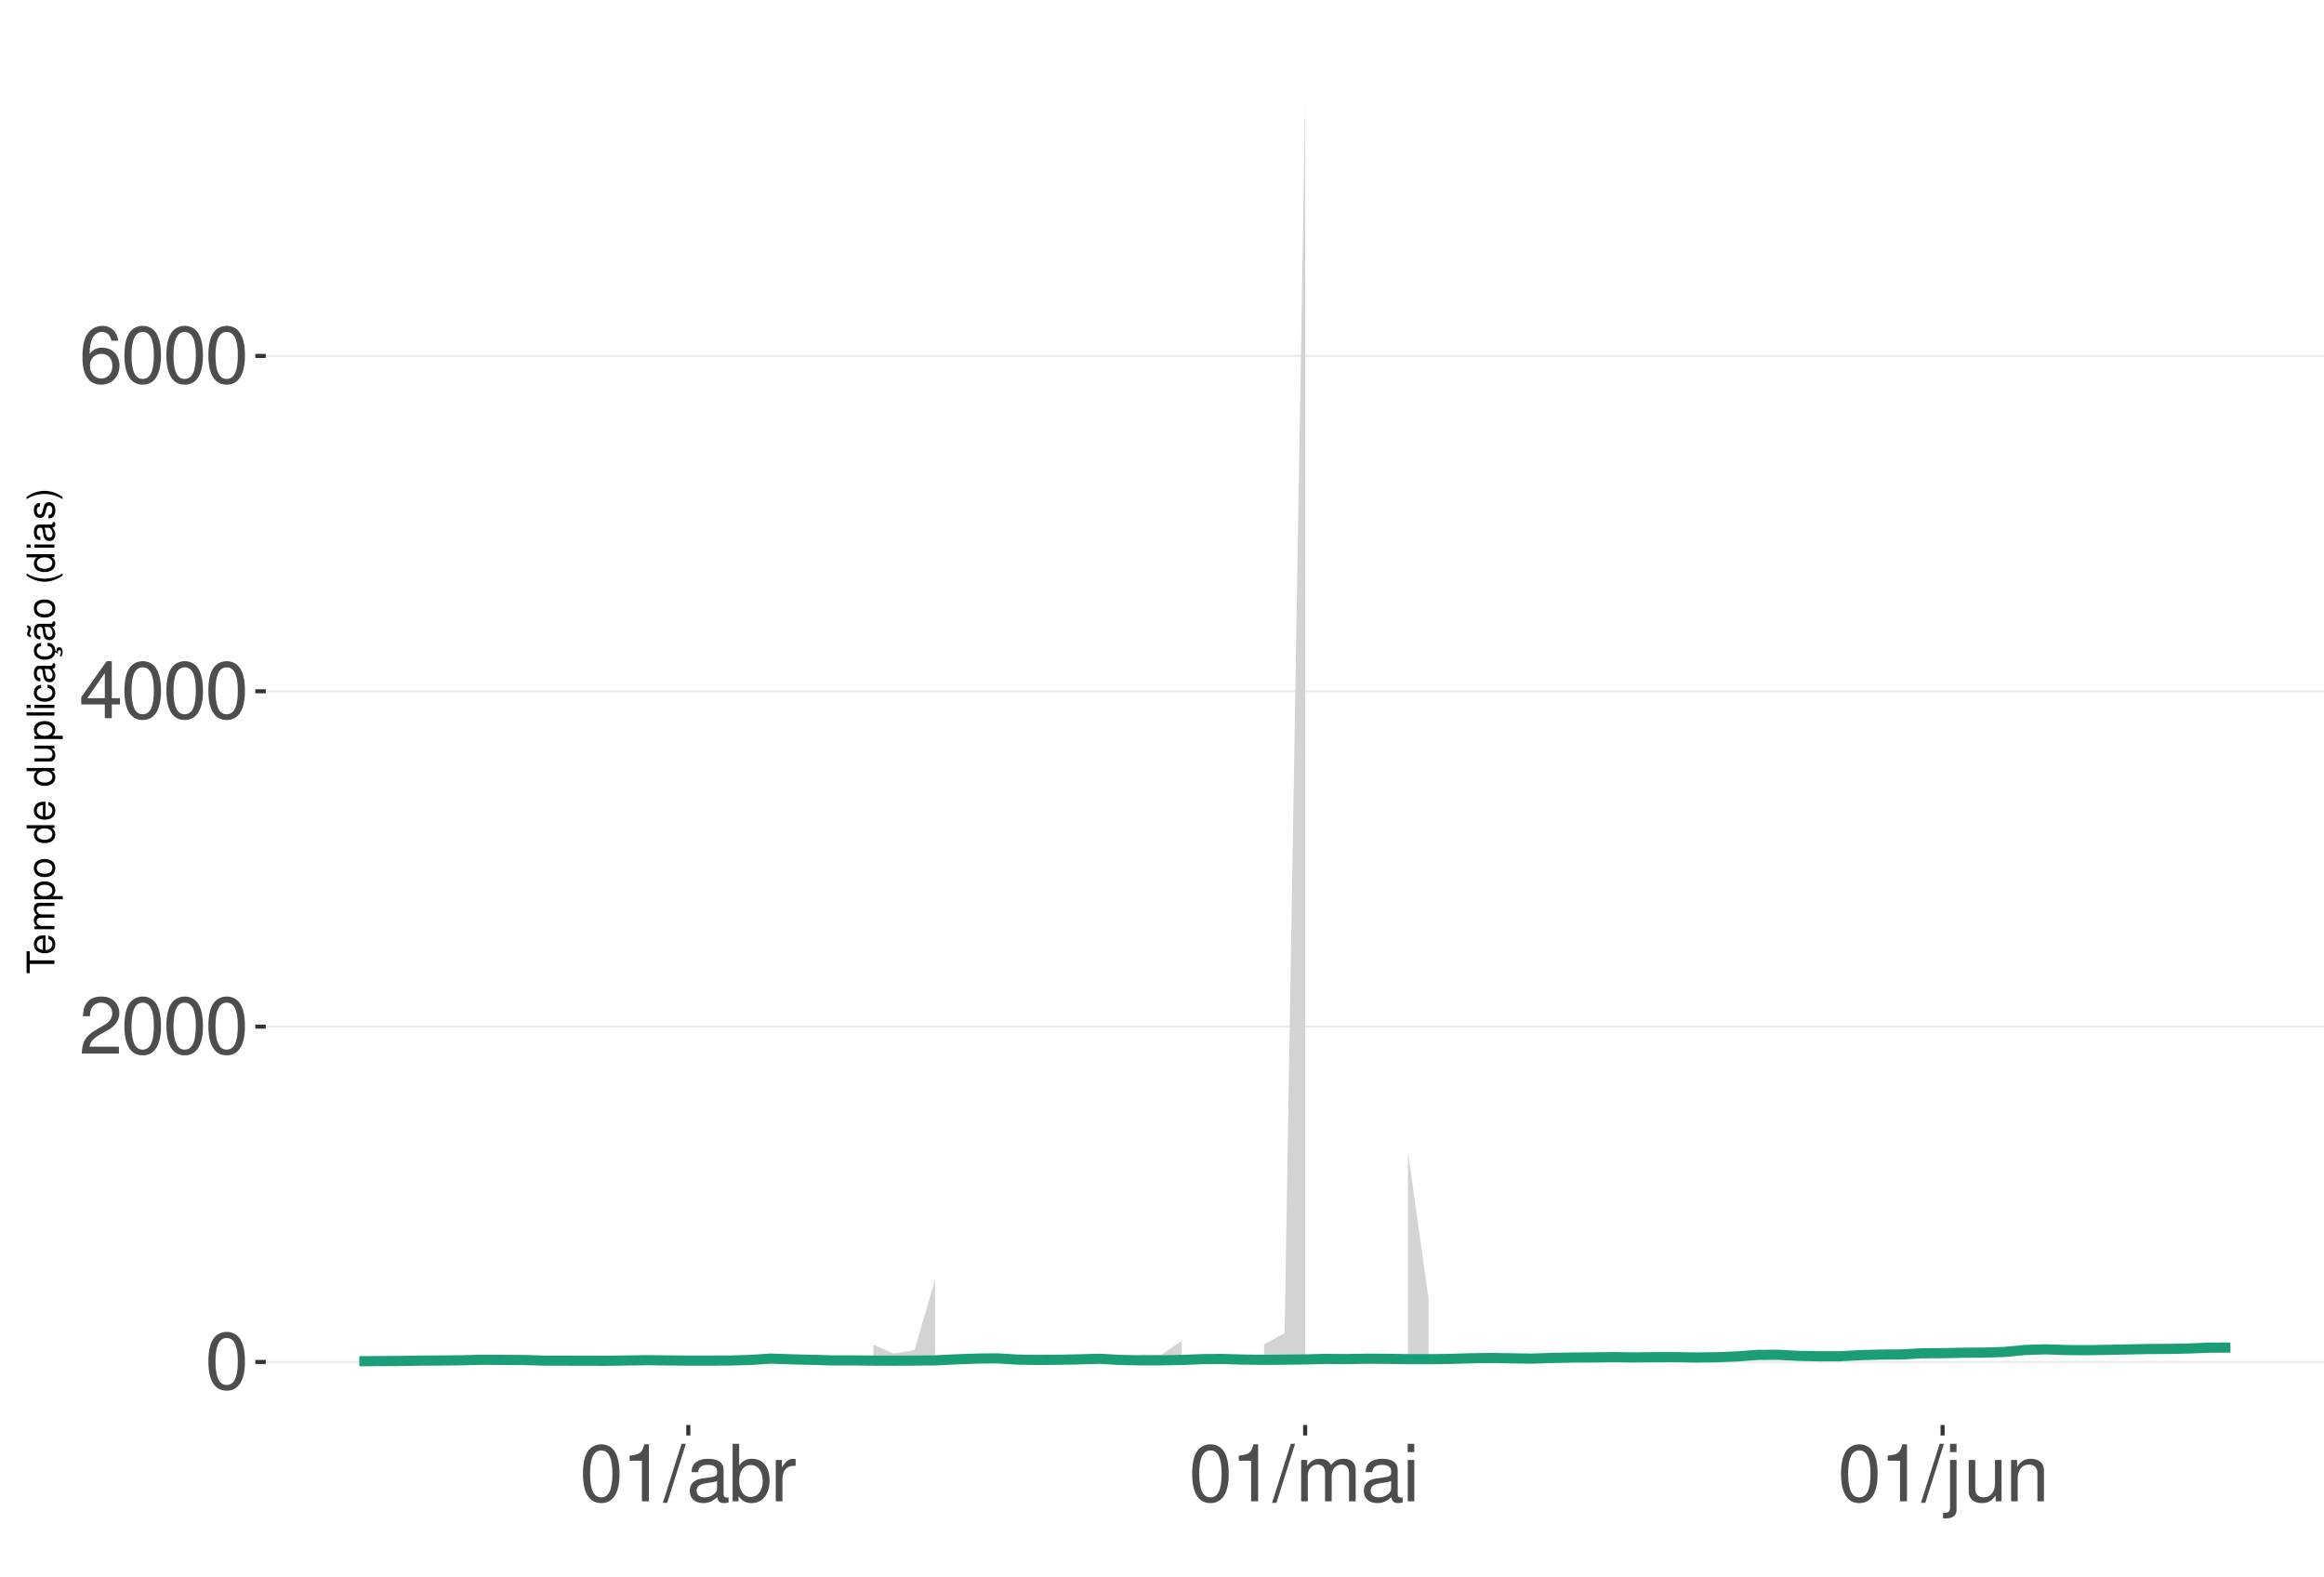
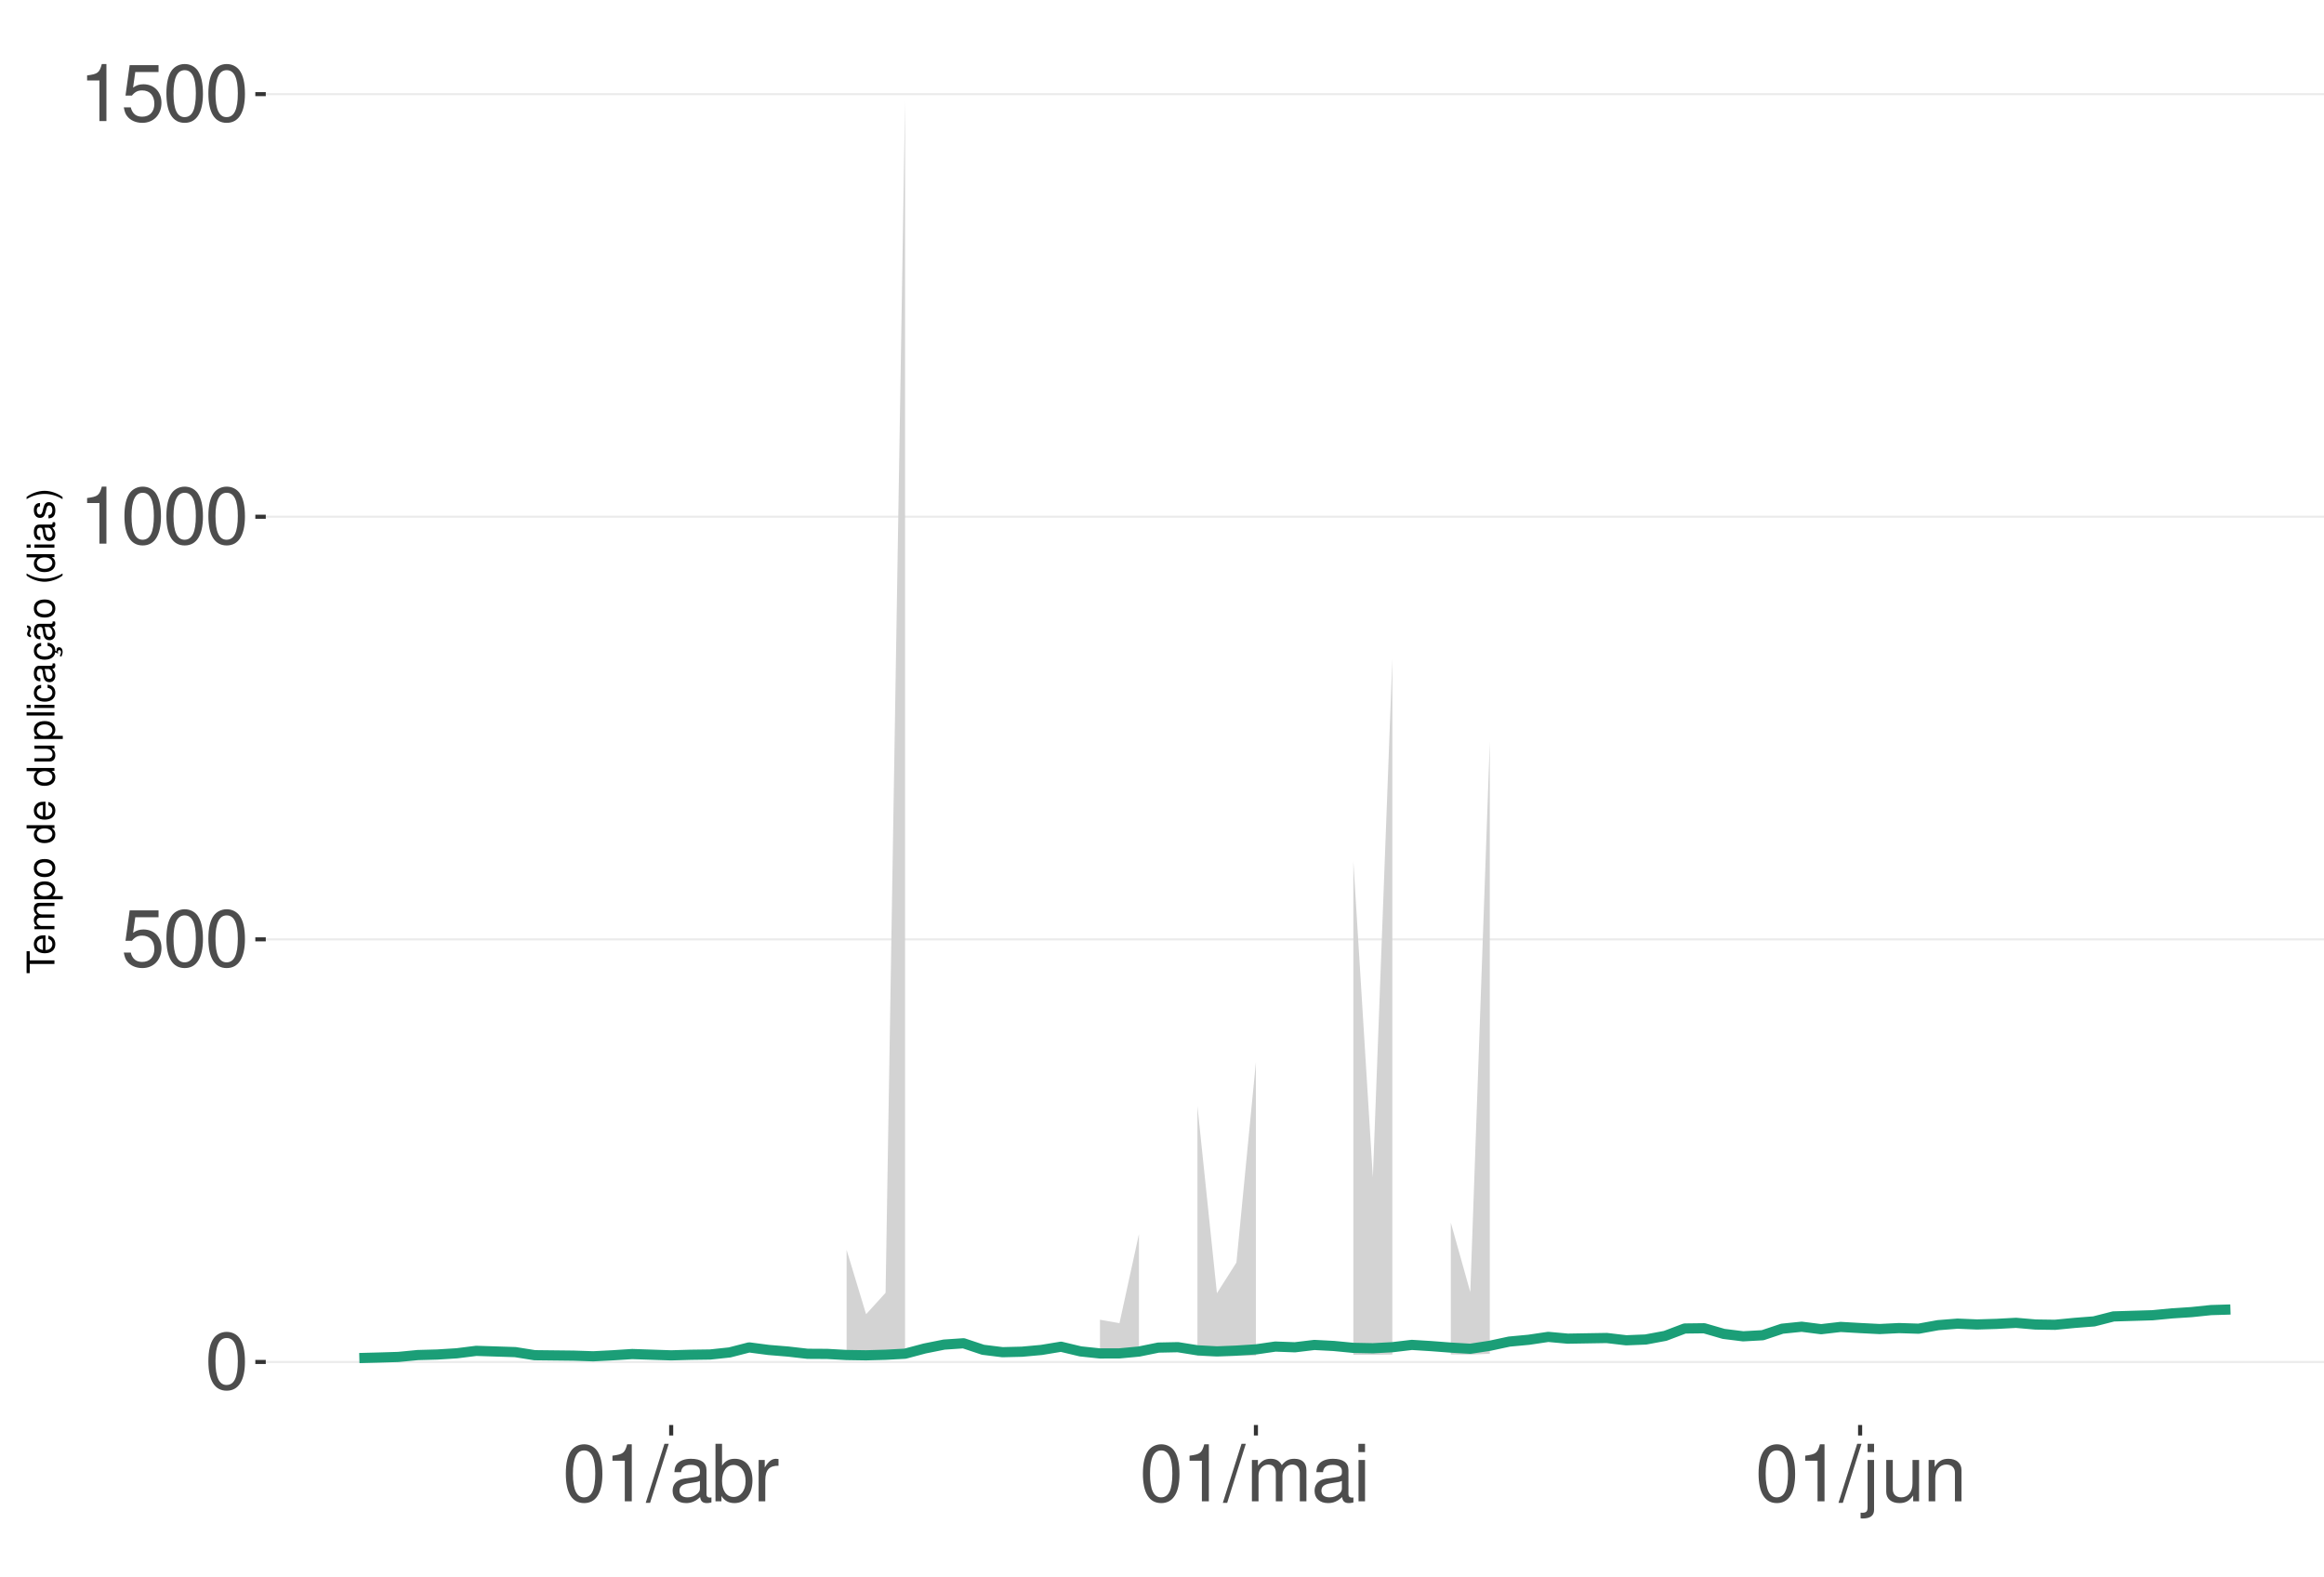
<svg xmlns="http://www.w3.org/2000/svg" xmlns:xlink="http://www.w3.org/1999/xlink" width="609pt" height="413pt" viewBox="0 0 609 413" version="1.1">
  <defs>
    <g>
      <symbol overflow="visible" id="glyph0-0">
        <path style="stroke:none;" d="" />
      </symbol>
      <symbol overflow="visible" id="glyph0-1">
        <path style="stroke:none;" d="M 5.688 -14.938 C 4.312 -14.938 3.078 -14.312 2.312 -13.297 C 1.359 -11.984 0.891 -10 0.891 -7.234 C 0.891 -2.188 2.547 0.469 5.688 0.469 C 8.781 0.469 10.469 -2.188 10.469 -7.109 C 10.469 -10 10.016 -11.938 9.047 -13.297 C 8.281 -14.328 7.062 -14.938 5.688 -14.938 Z M 5.688 -13.328 C 7.641 -13.328 8.609 -11.312 8.609 -7.266 C 8.609 -3.016 7.656 -1.031 5.641 -1.031 C 3.719 -1.031 2.75 -3.094 2.75 -7.203 C 2.75 -11.312 3.719 -13.328 5.688 -13.328 Z M 5.688 -13.328 " />
      </symbol>
      <symbol overflow="visible" id="glyph0-2">
-         <path style="stroke:none;" d="M 10.453 -1.797 L 2.75 -1.797 C 2.938 -3.031 3.594 -3.828 5.391 -4.922 L 7.453 -6.078 C 9.5 -7.203 10.562 -8.734 10.562 -10.578 C 10.562 -11.812 10.062 -12.969 9.188 -13.781 C 8.328 -14.562 7.25 -14.938 5.859 -14.938 C 4 -14.938 2.625 -14.281 1.812 -13 C 1.297 -12.203 1.078 -11.281 1.031 -9.766 L 2.844 -9.766 C 2.906 -10.781 3.031 -11.375 3.281 -11.875 C 3.766 -12.781 4.703 -13.344 5.797 -13.344 C 7.453 -13.344 8.703 -12.141 8.703 -10.531 C 8.703 -9.344 8.016 -8.297 6.719 -7.562 L 4.812 -6.438 C 1.75 -4.688 0.875 -3.281 0.703 -0.016 L 10.453 -0.016 Z M 10.453 -1.797 " />
+         <path style="stroke:none;" d="M 9.828 -14.641 L 2.266 -14.641 L 1.172 -6.672 L 2.844 -6.672 C 3.703 -7.688 4.406 -8.031 5.562 -8.031 C 7.516 -8.031 8.734 -6.688 8.734 -4.531 C 8.734 -2.422 7.516 -1.141 5.531 -1.141 C 3.953 -1.141 2.969 -1.938 2.547 -3.594 L 0.719 -3.594 C 0.969 -2.391 1.172 -1.812 1.609 -1.281 C 2.438 -0.172 3.922 0.469 5.578 0.469 C 8.531 0.469 10.594 -1.672 10.594 -4.766 C 10.594 -7.656 8.672 -9.641 5.859 -9.641 C 4.828 -9.641 4 -9.375 3.156 -8.766 L 3.734 -12.844 L 9.828 -12.844 Z M 9.828 -14.641 " />
      </symbol>
      <symbol overflow="visible" id="glyph0-3">
-         <path style="stroke:none;" d="M 6.75 -3.609 L 6.75 0 L 8.578 0 L 8.578 -3.609 L 10.734 -3.609 L 10.734 -5.25 L 8.578 -5.25 L 8.578 -14.938 L 7.234 -14.938 L 0.578 -5.531 L 0.578 -3.609 Z M 6.75 -5.25 L 2.172 -5.25 L 6.75 -11.844 Z M 6.75 -5.25 " />
+         <path style="stroke:none;" d="M 5.344 -10.641 L 5.344 0 L 7.172 0 L 7.172 -14.938 L 5.969 -14.938 C 5.328 -12.641 4.922 -12.328 2.109 -11.953 L 2.109 -10.641 Z M 5.344 -10.641 " />
      </symbol>
      <symbol overflow="visible" id="glyph0-4">
-         <path style="stroke:none;" d="M 10.281 -11.047 C 9.938 -13.484 8.359 -14.938 6.141 -14.938 C 4.531 -14.938 3.078 -14.156 2.203 -12.812 C 1.281 -11.344 0.891 -9.516 0.891 -6.812 C 0.891 -4.297 1.234 -2.703 2.125 -1.391 C 2.906 -0.172 4.188 0.469 5.797 0.469 C 8.594 0.469 10.594 -1.609 10.594 -4.531 C 10.594 -7.266 8.734 -9.219 6.109 -9.219 C 4.672 -9.219 3.531 -8.672 2.75 -7.578 C 2.766 -11.281 3.922 -13.328 6.016 -13.328 C 7.297 -13.328 8.188 -12.5 8.469 -11.047 Z M 5.891 -7.594 C 7.641 -7.594 8.734 -6.359 8.734 -4.375 C 8.734 -2.5 7.5 -1.141 5.828 -1.141 C 4.125 -1.141 2.844 -2.562 2.844 -4.469 C 2.844 -6.328 4.094 -7.594 5.891 -7.594 Z M 5.891 -7.594 " />
+         <path style="stroke:none;" d="M 4.734 -15.062 L -0.172 0.406 L 0.969 0.406 L 5.859 -15.062 Z M 4.734 -15.062 " />
      </symbol>
      <symbol overflow="visible" id="glyph0-5">
-         <path style="stroke:none;" d="M 5.344 -10.641 L 5.344 0 L 7.172 0 L 7.172 -14.938 L 5.969 -14.938 C 5.328 -12.641 4.922 -12.328 2.109 -11.953 L 2.109 -10.641 Z M 5.344 -10.641 " />
+         <path style="stroke:none;" d="M 11.047 -1.016 C 10.859 -0.969 10.781 -0.969 10.672 -0.969 C 10.078 -0.969 9.75 -1.281 9.75 -1.812 L 9.75 -8.188 C 9.75 -10.094 8.344 -11.141 5.688 -11.141 C 4.094 -11.141 2.828 -10.672 2.094 -9.875 C 1.594 -9.312 1.391 -8.703 1.344 -7.625 L 3.078 -7.625 C 3.219 -8.938 4 -9.547 5.625 -9.547 C 7.188 -9.547 8.031 -8.969 8.031 -7.938 L 8.031 -7.484 C 8.016 -6.734 7.641 -6.469 6.234 -6.281 C 3.797 -5.969 3.422 -5.891 2.766 -5.625 C 1.516 -5.078 0.875 -4.125 0.875 -2.734 C 0.875 -0.766 2.234 0.469 4.422 0.469 C 5.781 0.469 6.875 0 8.094 -1.109 C 8.219 0 8.766 0.469 9.875 0.469 C 10.25 0.469 10.469 0.438 11.047 0.297 Z M 8.031 -3.406 C 8.031 -2.828 7.875 -2.484 7.359 -2 C 6.656 -1.359 5.797 -1.031 4.797 -1.031 C 3.453 -1.031 2.672 -1.672 2.672 -2.766 C 2.672 -3.906 3.406 -4.484 5.266 -4.75 C 7.109 -5 7.453 -5.078 8.031 -5.344 Z M 8.031 -3.406 " />
      </symbol>
      <symbol overflow="visible" id="glyph0-6">
-         <path style="stroke:none;" d="M 4.734 -15.062 L -0.172 0.406 L 0.969 0.406 L 5.859 -15.062 Z M 4.734 -15.062 " />
+         <path style="stroke:none;" d="M 1.109 -15.062 L 1.109 0 L 2.672 0 L 2.672 -1.391 C 3.484 -0.125 4.578 0.469 6.094 0.469 C 8.938 0.469 10.797 -1.859 10.797 -5.453 C 10.797 -8.969 9.047 -11.141 6.172 -11.141 C 4.688 -11.141 3.641 -10.578 2.828 -9.359 L 2.828 -15.062 Z M 5.844 -9.516 C 7.766 -9.516 9 -7.844 9 -5.266 C 9 -2.812 7.719 -1.141 5.844 -1.141 C 4 -1.141 2.828 -2.781 2.828 -5.328 C 2.828 -7.875 4 -9.516 5.844 -9.516 Z M 5.844 -9.516 " />
      </symbol>
      <symbol overflow="visible" id="glyph0-7">
-         <path style="stroke:none;" d="M 11.047 -1.016 C 10.859 -0.969 10.781 -0.969 10.672 -0.969 C 10.078 -0.969 9.75 -1.281 9.75 -1.812 L 9.75 -8.188 C 9.75 -10.094 8.344 -11.141 5.688 -11.141 C 4.094 -11.141 2.828 -10.672 2.094 -9.875 C 1.594 -9.312 1.391 -8.703 1.344 -7.625 L 3.078 -7.625 C 3.219 -8.938 4 -9.547 5.625 -9.547 C 7.188 -9.547 8.031 -8.969 8.031 -7.938 L 8.031 -7.484 C 8.016 -6.734 7.641 -6.469 6.234 -6.281 C 3.797 -5.969 3.422 -5.891 2.766 -5.625 C 1.516 -5.078 0.875 -4.125 0.875 -2.734 C 0.875 -0.766 2.234 0.469 4.422 0.469 C 5.781 0.469 6.875 0 8.094 -1.109 C 8.219 0 8.766 0.469 9.875 0.469 C 10.25 0.469 10.469 0.438 11.047 0.297 Z M 8.031 -3.406 C 8.031 -2.828 7.875 -2.484 7.359 -2 C 6.656 -1.359 5.797 -1.031 4.797 -1.031 C 3.453 -1.031 2.672 -1.672 2.672 -2.766 C 2.672 -3.906 3.406 -4.484 5.266 -4.75 C 7.109 -5 7.453 -5.078 8.031 -5.344 Z M 8.031 -3.406 " />
+         <path style="stroke:none;" d="M 1.422 -10.828 L 1.422 0 L 3.156 0 L 3.156 -5.625 C 3.188 -8.219 4.25 -9.375 6.625 -9.312 L 6.625 -11.078 C 6.344 -11.109 6.172 -11.141 5.969 -11.141 C 4.859 -11.141 4 -10.469 3.016 -8.859 L 3.016 -10.828 Z M 1.422 -10.828 " />
      </symbol>
      <symbol overflow="visible" id="glyph0-8">
-         <path style="stroke:none;" d="M 1.109 -15.062 L 1.109 0 L 2.672 0 L 2.672 -1.391 C 3.484 -0.125 4.578 0.469 6.094 0.469 C 8.938 0.469 10.797 -1.859 10.797 -5.453 C 10.797 -8.969 9.047 -11.141 6.172 -11.141 C 4.688 -11.141 3.641 -10.578 2.828 -9.359 L 2.828 -15.062 Z M 5.844 -9.516 C 7.766 -9.516 9 -7.844 9 -5.266 C 9 -2.812 7.719 -1.141 5.844 -1.141 C 4 -1.141 2.828 -2.781 2.828 -5.328 C 2.828 -7.875 4 -9.516 5.844 -9.516 Z M 5.844 -9.516 " />
+         <path style="stroke:none;" d="M 1.453 -10.828 L 1.453 0 L 3.188 0 L 3.188 -6.797 C 3.188 -8.359 4.312 -9.625 5.719 -9.625 C 7 -9.625 7.719 -8.844 7.719 -7.453 L 7.719 0 L 9.453 0 L 9.453 -6.797 C 9.453 -8.359 10.594 -9.625 12 -9.625 C 13.266 -9.625 14 -8.812 14 -7.453 L 14 0 L 15.734 0 L 15.734 -8.125 C 15.734 -10.062 14.625 -11.141 12.594 -11.141 C 11.156 -11.141 10.281 -10.703 9.281 -9.484 C 8.641 -10.641 7.766 -11.141 6.359 -11.141 C 4.922 -11.141 3.953 -10.594 3.031 -9.297 L 3.031 -10.828 Z M 1.453 -10.828 " />
      </symbol>
      <symbol overflow="visible" id="glyph0-9">
-         <path style="stroke:none;" d="M 1.422 -10.828 L 1.422 0 L 3.156 0 L 3.156 -5.625 C 3.188 -8.219 4.25 -9.375 6.625 -9.312 L 6.625 -11.078 C 6.344 -11.109 6.172 -11.141 5.969 -11.141 C 4.859 -11.141 4 -10.469 3.016 -8.859 L 3.016 -10.828 Z M 1.422 -10.828 " />
+         <path style="stroke:none;" d="M 3.094 -10.828 L 1.391 -10.828 L 1.391 0 L 3.094 0 Z M 3.094 -15.062 L 1.359 -15.062 L 1.359 -12.891 L 3.094 -12.891 Z M 3.094 -15.062 " />
      </symbol>
      <symbol overflow="visible" id="glyph0-10">
-         <path style="stroke:none;" d="M 1.453 -10.828 L 1.453 0 L 3.188 0 L 3.188 -6.797 C 3.188 -8.359 4.312 -9.625 5.719 -9.625 C 7 -9.625 7.719 -8.844 7.719 -7.453 L 7.719 0 L 9.453 0 L 9.453 -6.797 C 9.453 -8.359 10.594 -9.625 12 -9.625 C 13.266 -9.625 14 -8.812 14 -7.453 L 14 0 L 15.734 0 L 15.734 -8.125 C 15.734 -10.062 14.625 -11.141 12.594 -11.141 C 11.156 -11.141 10.281 -10.703 9.281 -9.484 C 8.641 -10.641 7.766 -11.141 6.359 -11.141 C 4.922 -11.141 3.953 -10.594 3.031 -9.297 L 3.031 -10.828 Z M 1.453 -10.828 " />
+         <path style="stroke:none;" d="M 1.453 -10.828 L 1.453 1.562 C 1.453 2.641 1.109 3 0.047 3 C -0.078 3 -0.141 3 -0.375 2.969 L -0.375 4.438 C -0.172 4.484 -0.062 4.5 0.203 4.5 C 2.141 4.5 3.156 3.734 3.156 2.25 L 3.156 -10.828 Z M 3.156 -15.062 L 1.453 -15.062 L 1.453 -12.891 L 3.156 -12.891 Z M 3.156 -15.062 " />
      </symbol>
      <symbol overflow="visible" id="glyph0-11">
-         <path style="stroke:none;" d="M 3.094 -10.828 L 1.391 -10.828 L 1.391 0 L 3.094 0 Z M 3.094 -15.062 L 1.359 -15.062 L 1.359 -12.891 L 3.094 -12.891 Z M 3.094 -15.062 " />
+         <path style="stroke:none;" d="M 9.953 0 L 9.953 -10.828 L 8.234 -10.828 L 8.234 -4.688 C 8.234 -2.484 7.078 -1.031 5.281 -1.031 C 3.922 -1.031 3.062 -1.859 3.062 -3.156 L 3.062 -10.828 L 1.344 -10.828 L 1.344 -2.484 C 1.344 -0.688 2.688 0.469 4.797 0.469 C 6.375 0.469 7.391 -0.078 8.406 -1.516 L 8.406 0 Z M 9.953 0 " />
      </symbol>
      <symbol overflow="visible" id="glyph0-12">
-         <path style="stroke:none;" d="M 1.453 -10.828 L 1.453 1.562 C 1.453 2.641 1.109 3 0.047 3 C -0.078 3 -0.141 3 -0.375 2.969 L -0.375 4.438 C -0.172 4.484 -0.062 4.5 0.203 4.5 C 2.141 4.5 3.156 3.734 3.156 2.25 L 3.156 -10.828 Z M 3.156 -15.062 L 1.453 -15.062 L 1.453 -12.891 L 3.156 -12.891 Z M 3.156 -15.062 " />
-       </symbol>
-       <symbol overflow="visible" id="glyph0-13">
-         <path style="stroke:none;" d="M 9.953 0 L 9.953 -10.828 L 8.234 -10.828 L 8.234 -4.688 C 8.234 -2.484 7.078 -1.031 5.281 -1.031 C 3.922 -1.031 3.062 -1.859 3.062 -3.156 L 3.062 -10.828 L 1.344 -10.828 L 1.344 -2.484 C 1.344 -0.688 2.688 0.469 4.797 0.469 C 6.375 0.469 7.391 -0.078 8.406 -1.516 L 8.406 0 Z M 9.953 0 " />
-       </symbol>
-       <symbol overflow="visible" id="glyph0-14">
        <path style="stroke:none;" d="M 1.453 -10.828 L 1.453 0 L 3.188 0 L 3.188 -5.969 C 3.188 -8.188 4.344 -9.625 6.109 -9.625 C 7.484 -9.625 8.344 -8.797 8.344 -7.5 L 8.344 0 L 10.062 0 L 10.062 -8.188 C 10.062 -9.984 8.719 -11.141 6.625 -11.141 C 5.016 -11.141 3.984 -10.516 3.031 -9 L 3.031 -10.828 Z M 1.453 -10.828 " />
      </symbol>
      <symbol overflow="visible" id="glyph1-0">
        <path style="stroke:none;" d="" />
      </symbol>
      <symbol overflow="visible" id="glyph1-1">
        <path style="stroke:none;" d="M -6.469 -3.547 L -6.469 -5.938 L -7.297 -5.938 L -7.297 -0.203 L -6.469 -0.203 L -6.469 -2.609 L 0 -2.609 L 0 -3.547 Z M -6.469 -3.547 " />
      </symbol>
      <symbol overflow="visible" id="glyph1-2">
        <path style="stroke:none;" d="M -2.344 -5.125 C -3.141 -5.125 -3.625 -5.062 -4.016 -4.922 C -4.875 -4.578 -5.391 -3.781 -5.391 -2.797 C -5.391 -1.344 -4.281 -0.406 -2.547 -0.406 C -0.812 -0.406 0.234 -1.297 0.234 -2.781 C 0.234 -3.984 -0.453 -4.812 -1.594 -5.016 L -1.594 -4.188 C -0.906 -3.953 -0.547 -3.484 -0.547 -2.812 C -0.547 -2.281 -0.781 -1.828 -1.219 -1.547 C -1.516 -1.344 -1.812 -1.281 -2.344 -1.266 Z M -3.016 -1.297 C -3.984 -1.359 -4.625 -1.953 -4.625 -2.797 C -4.625 -3.641 -3.953 -4.234 -3.016 -4.234 Z M -3.016 -1.297 " />
      </symbol>
      <symbol overflow="visible" id="glyph1-3">
        <path style="stroke:none;" d="M -5.234 -0.703 L 0 -0.703 L 0 -1.547 L -3.297 -1.547 C -4.047 -1.547 -4.656 -2.094 -4.656 -2.766 C -4.656 -3.391 -4.281 -3.734 -3.609 -3.734 L 0 -3.734 L 0 -4.578 L -3.297 -4.578 C -4.047 -4.578 -4.656 -5.125 -4.656 -5.812 C -4.656 -6.422 -4.266 -6.781 -3.609 -6.781 L 0 -6.781 L 0 -7.625 L -3.938 -7.625 C -4.875 -7.625 -5.391 -7.078 -5.391 -6.094 C -5.391 -5.406 -5.188 -4.984 -4.594 -4.484 C -5.156 -4.188 -5.391 -3.766 -5.391 -3.078 C -5.391 -2.375 -5.125 -1.906 -4.5 -1.469 L -5.234 -1.469 Z M -5.234 -0.703 " />
      </symbol>
      <symbol overflow="visible" id="glyph1-4">
        <path style="stroke:none;" d="M 2.188 -0.547 L 2.188 -1.375 L -0.547 -1.375 C -0.016 -1.812 0.234 -2.312 0.234 -2.984 C 0.234 -4.344 -0.859 -5.234 -2.531 -5.234 C -4.297 -5.234 -5.391 -4.375 -5.391 -2.984 C -5.391 -2.266 -5.062 -1.703 -4.453 -1.312 L -5.234 -1.312 L -5.234 -0.547 Z M -4.609 -2.844 C -4.609 -3.766 -3.797 -4.359 -2.547 -4.359 C -1.359 -4.359 -0.547 -3.75 -0.547 -2.844 C -0.547 -1.953 -1.344 -1.375 -2.578 -1.375 C -3.812 -1.375 -4.609 -1.953 -4.609 -2.844 Z M -4.609 -2.844 " />
      </symbol>
      <symbol overflow="visible" id="glyph1-5">
        <path style="stroke:none;" d="M -5.391 -2.719 C -5.391 -1.234 -4.344 -0.359 -2.578 -0.359 C -0.812 -0.359 0.234 -1.234 0.234 -2.734 C 0.234 -4.203 -0.812 -5.094 -2.547 -5.094 C -4.359 -5.094 -5.391 -4.234 -5.391 -2.719 Z M -4.625 -2.734 C -4.625 -3.672 -3.844 -4.234 -2.547 -4.234 C -1.312 -4.234 -0.547 -3.656 -0.547 -2.734 C -0.547 -1.797 -1.312 -1.234 -2.578 -1.234 C -3.844 -1.234 -4.625 -1.797 -4.625 -2.734 Z M -4.625 -2.734 " />
      </symbol>
      <symbol overflow="visible" id="glyph1-6">
        <path style="stroke:none;" d="" />
      </symbol>
      <symbol overflow="visible" id="glyph1-7">
        <path style="stroke:none;" d="M -7.297 -4.953 L -7.297 -4.125 L -4.578 -4.125 C -5.109 -3.766 -5.391 -3.203 -5.391 -2.516 C -5.391 -1.156 -4.297 -0.266 -2.625 -0.266 C -0.859 -0.266 0.234 -1.125 0.234 -2.547 C 0.234 -3.266 -0.047 -3.766 -0.688 -4.203 L 0 -4.203 L 0 -4.953 Z M -4.609 -2.656 C -4.609 -3.547 -3.812 -4.125 -2.562 -4.125 C -1.344 -4.125 -0.547 -3.547 -0.547 -2.656 C -0.547 -1.734 -1.359 -1.125 -2.578 -1.125 C -3.797 -1.125 -4.609 -1.734 -4.609 -2.656 Z M -4.609 -2.656 " />
      </symbol>
      <symbol overflow="visible" id="glyph1-8">
        <path style="stroke:none;" d="M 0 -4.812 L -5.234 -4.812 L -5.234 -3.984 L -2.266 -3.984 C -1.203 -3.984 -0.5 -3.438 -0.5 -2.562 C -0.5 -1.906 -0.906 -1.484 -1.531 -1.484 L -5.234 -1.484 L -5.234 -0.656 L -1.203 -0.656 C -0.328 -0.656 0.234 -1.297 0.234 -2.312 C 0.234 -3.094 -0.047 -3.578 -0.734 -4.062 L 0 -4.062 Z M 0 -4.812 " />
      </symbol>
      <symbol overflow="visible" id="glyph1-9">
        <path style="stroke:none;" d="M -7.297 -1.516 L -7.297 -0.688 L 0 -0.688 L 0 -1.516 Z M -7.297 -1.516 " />
      </symbol>
      <symbol overflow="visible" id="glyph1-10">
        <path style="stroke:none;" d="M -5.234 -1.5 L -5.234 -0.672 L 0 -0.672 L 0 -1.5 Z M -7.297 -1.5 L -7.297 -0.656 L -6.234 -0.656 L -6.234 -1.5 Z M -7.297 -1.5 " />
      </symbol>
      <symbol overflow="visible" id="glyph1-11">
        <path style="stroke:none;" d="M -3.484 -4.703 C -3.984 -4.672 -4.312 -4.562 -4.609 -4.359 C -5.094 -4 -5.391 -3.375 -5.391 -2.641 C -5.391 -1.219 -4.266 -0.312 -2.531 -0.312 C -0.844 -0.312 0.234 -1.203 0.234 -2.625 C 0.234 -3.875 -0.516 -4.672 -1.797 -4.766 L -1.797 -3.938 C -0.953 -3.797 -0.547 -3.359 -0.547 -2.656 C -0.547 -1.734 -1.297 -1.188 -2.531 -1.188 C -3.844 -1.188 -4.625 -1.719 -4.625 -2.625 C -4.625 -3.328 -4.203 -3.766 -3.484 -3.875 Z M -3.484 -4.703 " />
      </symbol>
      <symbol overflow="visible" id="glyph1-12">
        <path style="stroke:none;" d="M -0.484 -5.344 C -0.469 -5.266 -0.469 -5.219 -0.469 -5.172 C -0.469 -4.875 -0.625 -4.719 -0.875 -4.719 L -3.953 -4.719 C -4.891 -4.719 -5.391 -4.047 -5.391 -2.75 C -5.391 -1.984 -5.172 -1.375 -4.781 -1.016 C -4.516 -0.766 -4.203 -0.672 -3.688 -0.656 L -3.688 -1.484 C -4.328 -1.562 -4.625 -1.938 -4.625 -2.719 C -4.625 -3.484 -4.344 -3.891 -3.844 -3.891 L -3.625 -3.891 C -3.266 -3.875 -3.125 -3.703 -3.047 -3.016 C -2.891 -1.844 -2.844 -1.656 -2.719 -1.344 C -2.453 -0.734 -2 -0.422 -1.312 -0.422 C -0.375 -0.422 0.234 -1.078 0.234 -2.141 C 0.234 -2.797 0 -3.328 -0.547 -3.922 C 0 -3.984 0.234 -4.234 0.234 -4.781 C 0.234 -4.953 0.203 -5.062 0.141 -5.344 Z M -1.656 -3.891 C -1.375 -3.891 -1.203 -3.812 -0.969 -3.562 C -0.656 -3.219 -0.5 -2.812 -0.5 -2.312 C -0.5 -1.672 -0.812 -1.297 -1.344 -1.297 C -1.891 -1.297 -2.172 -1.656 -2.297 -2.547 C -2.422 -3.438 -2.453 -3.609 -2.594 -3.891 Z M -1.656 -3.891 " />
      </symbol>
      <symbol overflow="visible" id="glyph1-13">
        <path style="stroke:none;" d="M 0.234 -2.641 C 0.234 -3.875 -0.547 -4.703 -1.797 -4.766 L -1.797 -3.938 C -0.953 -3.797 -0.531 -3.359 -0.531 -2.656 C -0.531 -1.734 -1.281 -1.188 -2.516 -1.188 C -3.844 -1.188 -4.625 -1.719 -4.625 -2.625 C -4.625 -3.328 -4.203 -3.766 -3.484 -3.875 L -3.484 -4.703 C -3.984 -4.672 -4.312 -4.562 -4.609 -4.359 C -5.094 -4 -5.391 -3.375 -5.391 -2.641 C -5.391 -1.219 -4.266 -0.312 -2.531 -0.312 C -1.469 -0.312 -0.625 -0.672 -0.156 -1.312 C 0.047 -1.594 0.125 -1.812 0.203 -2.25 L 0.922 -1.938 L 0.984 -2.062 C 0.938 -2.188 0.906 -2.25 0.906 -2.375 C 0.906 -2.656 1.047 -2.828 1.281 -2.828 C 1.547 -2.828 1.734 -2.594 1.734 -2.297 C 1.734 -2.031 1.672 -1.844 1.438 -1.406 L 1.406 -1.312 L 1.812 -1.094 C 2.078 -1.75 2.141 -1.953 2.141 -2.344 C 2.141 -3.109 1.781 -3.578 1.203 -3.578 C 0.781 -3.578 0.547 -3.297 0.547 -2.797 C 0.547 -2.703 0.547 -2.641 0.562 -2.516 Z M 0.234 -2.641 " />
      </symbol>
      <symbol overflow="visible" id="glyph1-14">
        <path style="stroke:none;" d="M -0.484 -5.344 C -0.469 -5.266 -0.469 -5.219 -0.469 -5.172 C -0.469 -4.875 -0.625 -4.719 -0.875 -4.719 L -3.953 -4.719 C -4.891 -4.719 -5.391 -4.047 -5.391 -2.75 C -5.391 -1.984 -5.172 -1.375 -4.781 -1.016 C -4.516 -0.766 -4.203 -0.672 -3.688 -0.656 L -3.688 -1.484 C -4.328 -1.562 -4.625 -1.938 -4.625 -2.719 C -4.625 -3.484 -4.344 -3.891 -3.844 -3.891 L -3.625 -3.891 C -3.266 -3.875 -3.125 -3.703 -3.047 -3.016 C -2.891 -1.844 -2.844 -1.656 -2.719 -1.344 C -2.453 -0.734 -2 -0.422 -1.312 -0.422 C -0.375 -0.422 0.234 -1.078 0.234 -2.141 C 0.234 -2.797 0 -3.328 -0.547 -3.922 C 0 -3.984 0.234 -4.234 0.234 -4.781 C 0.234 -4.953 0.203 -5.062 0.141 -5.344 Z M -1.656 -3.891 C -1.375 -3.891 -1.203 -3.812 -0.969 -3.562 C -0.656 -3.219 -0.5 -2.812 -0.5 -2.312 C -0.5 -1.672 -0.812 -1.297 -1.344 -1.297 C -1.891 -1.297 -2.172 -1.656 -2.297 -2.547 C -2.422 -3.438 -2.453 -3.609 -2.594 -3.891 Z M -7.172 -3.75 C -6.922 -3.672 -6.812 -3.547 -6.812 -3.375 C -6.812 -3.25 -6.875 -2.984 -6.984 -2.734 C -7.156 -2.312 -7.172 -2.25 -7.172 -2.047 C -7.172 -1.594 -6.797 -1.297 -6.141 -1.188 L -6.141 -1.766 C -6.375 -1.812 -6.5 -1.938 -6.5 -2.094 C -6.5 -2.203 -6.469 -2.344 -6.375 -2.578 C -6.156 -3.156 -6.125 -3.234 -6.125 -3.438 C -6.125 -3.922 -6.484 -4.219 -7.172 -4.312 Z M -7.172 -3.75 " />
      </symbol>
      <symbol overflow="visible" id="glyph1-15">
        <path style="stroke:none;" d="M -7.297 -2.359 C -5.984 -1.359 -4.156 -0.734 -2.594 -0.734 C -1.016 -0.734 0.812 -1.359 2.125 -2.359 L 2.125 -2.906 C 0.688 -2.031 -0.984 -1.547 -2.594 -1.547 C -4.188 -1.547 -5.875 -2.031 -7.297 -2.906 Z M -7.297 -2.359 " />
      </symbol>
      <symbol overflow="visible" id="glyph1-16">
        <path style="stroke:none;" d="M -3.781 -4.375 C -4.812 -4.375 -5.391 -3.688 -5.391 -2.484 C -5.391 -1.266 -4.766 -0.469 -3.797 -0.469 C -2.969 -0.469 -2.578 -0.891 -2.281 -2.125 L -2.094 -2.906 C -1.953 -3.484 -1.734 -3.719 -1.375 -3.719 C -0.875 -3.719 -0.547 -3.234 -0.547 -2.5 C -0.547 -2.047 -0.672 -1.672 -0.891 -1.453 C -1.047 -1.328 -1.188 -1.266 -1.562 -1.219 L -1.562 -0.344 C -0.344 -0.375 0.234 -1.062 0.234 -2.438 C 0.234 -3.75 -0.422 -4.594 -1.438 -4.594 C -2.203 -4.594 -2.641 -4.156 -2.891 -3.109 L -3.078 -2.312 C -3.234 -1.625 -3.453 -1.344 -3.828 -1.344 C -4.312 -1.344 -4.625 -1.766 -4.625 -2.453 C -4.625 -3.125 -4.328 -3.484 -3.781 -3.5 Z M -3.781 -4.375 " />
      </symbol>
      <symbol overflow="visible" id="glyph1-17">
        <path style="stroke:none;" d="M 2.125 -0.938 C 0.812 -1.938 -1.016 -2.562 -2.578 -2.562 C -4.156 -2.562 -5.984 -1.938 -7.297 -0.938 L -7.297 -0.375 C -5.859 -1.266 -4.188 -1.75 -2.578 -1.75 C -0.984 -1.75 0.703 -1.266 2.125 -0.375 Z M 2.125 -0.938 " />
      </symbol>
    </g>
    <clipPath id="clip1">
      <path d="M 69.645 9.961 L 609 9.961 L 609 373.328 L 69.645 373.328 Z M 69.645 9.961 " />
    </clipPath>
    <clipPath id="clip2">
      <path d="M 69.645 356 L 609 356 L 609 358 L 69.645 358 Z M 69.645 356 " />
    </clipPath>
    <clipPath id="clip3">
-       <path d="M 69.645 268 L 609 268 L 609 270 L 69.645 270 Z M 69.645 268 " />
+       <path d="M 69.645 245 L 609 245 L 609 247 L 69.645 247 Z M 69.645 245 " />
    </clipPath>
    <clipPath id="clip4">
-       <path d="M 69.645 180 L 609 180 L 609 182 L 69.645 182 Z M 69.645 180 " />
+       <path d="M 69.645 135 L 609 135 L 609 136 L 69.645 136 Z M 69.645 135 " />
    </clipPath>
    <clipPath id="clip5">
-       <path d="M 69.645 92 L 609 92 L 609 94 L 69.645 94 Z M 69.645 92 " />
+       <path d="M 69.645 24 L 609 24 L 609 25 L 69.645 25 Z M 69.645 24 " />
    </clipPath>
  </defs>
  <g id="surface203">
    <rect x="0" y="0" width="609" height="413" style="fill:rgb(100%,100%,100%);fill-opacity:1;stroke:none;" />
    <rect x="0" y="0" width="609" height="413" style="fill:rgb(100%,100%,100%);fill-opacity:1;stroke:none;" />
    <path style="fill:none;stroke-width:1.067;stroke-linecap:round;stroke-linejoin:round;stroke:rgb(100%,100%,100%);stroke-opacity:1;stroke-miterlimit:10;" d="M 0 413 L 609 413 L 609 0 L 0 0 Z M 0 413 " />
    <g clip-path="url(#clip1)" clip-rule="nonzero">
      <path style=" stroke:none;fill-rule:nonzero;fill:rgb(100%,100%,100%);fill-opacity:1;" d="M 69.645 373.328 L 609 373.328 L 609 9.961 L 69.645 9.961 Z M 69.645 373.328 " />
    </g>
    <g clip-path="url(#clip2)" clip-rule="nonzero">
      <path style="fill:none;stroke-width:0.533;stroke-linecap:butt;stroke-linejoin:round;stroke:rgb(92.157%,92.157%,92.157%);stroke-opacity:1;stroke-miterlimit:10;" d="M 69.645 356.812 L 609 356.812 " />
    </g>
    <g clip-path="url(#clip3)" clip-rule="nonzero">
-       <path style="fill:none;stroke-width:0.533;stroke-linecap:butt;stroke-linejoin:round;stroke:rgb(92.157%,92.157%,92.157%);stroke-opacity:1;stroke-miterlimit:10;" d="M 69.645 268.957 L 609 268.957 " />
+       <path style="fill:none;stroke-width:0.533;stroke-linecap:butt;stroke-linejoin:round;stroke:rgb(92.157%,92.157%,92.157%);stroke-opacity:1;stroke-miterlimit:10;" d="M 69.645 246.094 L 609 246.094 " />
    </g>
    <g clip-path="url(#clip4)" clip-rule="nonzero">
-       <path style="fill:none;stroke-width:0.533;stroke-linecap:butt;stroke-linejoin:round;stroke:rgb(92.157%,92.157%,92.157%);stroke-opacity:1;stroke-miterlimit:10;" d="M 69.645 181.102 L 609 181.102 " />
+       <path style="fill:none;stroke-width:0.533;stroke-linecap:butt;stroke-linejoin:round;stroke:rgb(92.157%,92.157%,92.157%);stroke-opacity:1;stroke-miterlimit:10;" d="M 69.645 135.375 L 609 135.375 " />
    </g>
    <g clip-path="url(#clip5)" clip-rule="nonzero">
-       <path style="fill:none;stroke-width:0.533;stroke-linecap:butt;stroke-linejoin:round;stroke:rgb(92.157%,92.157%,92.157%);stroke-opacity:1;stroke-miterlimit:10;" d="M 69.645 93.25 L 609 93.25 " />
-     </g>
-     <path style=" stroke:none;fill-rule:nonzero;fill:rgb(82.745%,82.745%,82.745%);fill-opacity:1;" d="M 228.867 352.285 L 234.254 354.609 L 239.641 353.688 L 245.031 335.258 L 245.031 356.602 L 239.641 356.621 L 234.254 356.633 L 228.867 356.629 Z M 228.867 352.285 " />
-     <path style=" stroke:none;fill-rule:nonzero;fill:rgb(82.745%,82.745%,82.745%);fill-opacity:1;" d="M 298.91 354.812 L 304.301 354.949 L 309.688 351.227 L 309.688 356.535 L 304.301 356.566 L 298.91 356.57 Z M 298.91 354.812 " />
-     <path style=" stroke:none;fill-rule:nonzero;fill:rgb(82.745%,82.745%,82.745%);fill-opacity:1;" d="M 331.242 352.176 L 336.629 349.258 L 342.016 26.48 L 342.016 356.477 L 336.629 356.5 L 331.242 356.512 Z M 331.242 352.176 " />
-     <path style=" stroke:none;fill-rule:nonzero;fill:rgb(82.745%,82.745%,82.745%);fill-opacity:1;" d="M 368.957 301.828 L 374.344 340.188 L 374.344 356.441 L 368.957 356.445 Z M 368.957 301.828 " />
-     <path style="fill:none;stroke-width:2.667;stroke-linecap:butt;stroke-linejoin:round;stroke:rgb(10.588%,61.961%,46.667%);stroke-opacity:1;stroke-miterlimit:10;" d="M 94.16 356.609 L 99.551 356.582 L 104.938 356.551 L 110.324 356.453 L 115.715 356.426 L 121.102 356.363 L 126.488 356.234 L 137.266 356.301 L 142.656 356.461 L 153.43 356.484 L 158.82 356.496 L 169.594 356.348 L 180.371 356.453 L 185.762 356.449 L 191.148 356.434 L 196.535 356.289 L 201.926 355.93 L 207.312 356.117 L 212.699 356.25 L 218.09 356.402 L 223.477 356.406 L 228.867 356.461 L 234.254 356.477 L 239.641 356.449 L 245.031 356.395 L 250.418 356.129 L 255.805 355.93 L 261.195 355.863 L 266.582 356.191 L 271.969 356.281 L 277.359 356.234 L 282.746 356.129 L 288.137 355.969 L 293.523 356.281 L 298.91 356.383 L 304.301 356.379 L 309.688 356.285 L 315.074 356.062 L 320.465 356.027 L 325.852 356.188 L 331.242 356.25 L 336.629 356.207 L 342.016 356.141 L 347.406 356.008 L 352.793 356.055 L 358.18 355.957 L 363.57 355.988 L 368.957 356.078 L 374.344 356.086 L 379.734 356.016 L 385.121 355.852 L 390.512 355.766 L 395.898 355.848 L 401.285 355.938 L 406.676 355.762 L 412.062 355.648 L 417.449 355.613 L 422.84 355.535 L 428.227 355.617 L 433.617 355.555 L 439.004 355.539 L 444.391 355.641 L 449.781 355.57 L 455.168 355.359 L 460.555 354.965 L 465.945 354.93 L 471.332 355.211 L 476.719 355.324 L 482.109 355.312 L 487.496 355.02 L 492.887 354.875 L 498.273 354.848 L 503.66 354.539 L 509.051 354.508 L 514.438 354.391 L 519.824 354.363 L 525.215 354.191 L 530.602 353.68 L 535.992 353.496 L 541.379 353.688 L 546.766 353.727 L 552.156 353.629 L 562.93 353.418 L 568.32 353.387 L 573.707 353.277 L 579.098 353.066 L 584.484 353.035 " />
+       <path style="fill:none;stroke-width:0.533;stroke-linecap:butt;stroke-linejoin:round;stroke:rgb(92.157%,92.157%,92.157%);stroke-opacity:1;stroke-miterlimit:10;" d="M 69.645 24.66 L 609 24.66 " />
+     </g>
+     <path style=" stroke:none;fill-rule:nonzero;fill:rgb(82.745%,82.745%,82.745%);fill-opacity:1;" d="M 221.848 327.438 L 226.957 344.309 L 232.066 338.684 L 237.172 26.48 L 237.172 355.727 L 232.066 355.82 L 226.957 355.879 L 221.848 355.875 Z M 221.848 327.438 " />
+     <path style=" stroke:none;fill-rule:nonzero;fill:rgb(82.745%,82.745%,82.745%);fill-opacity:1;" d="M 288.246 345.754 L 293.355 346.645 L 298.461 323.293 L 298.461 355.391 L 293.355 355.551 L 288.246 355.57 Z M 288.246 345.754 " />
+     <path style=" stroke:none;fill-rule:nonzero;fill:rgb(82.745%,82.745%,82.745%);fill-opacity:1;" d="M 313.785 289.781 L 318.891 338.809 L 324 330.766 L 329.109 278.277 L 329.109 355.129 L 324 355.234 L 318.891 355.312 L 313.785 355.25 Z M 313.785 289.781 " />
+     <path style=" stroke:none;fill-rule:nonzero;fill:rgb(82.745%,82.745%,82.745%);fill-opacity:1;" d="M 354.645 225.637 L 359.754 308.477 L 364.859 172.652 L 364.859 354.859 L 359.754 354.949 L 354.645 354.938 Z M 354.645 225.637 " />
+     <path style=" stroke:none;fill-rule:nonzero;fill:rgb(82.745%,82.745%,82.745%);fill-opacity:1;" d="M 380.184 320.312 L 385.289 338.508 L 390.398 194.266 L 390.398 354.664 L 385.289 354.898 L 380.184 354.832 Z M 380.184 320.312 " />
+     <path style="fill:none;stroke-width:2.667;stroke-linecap:butt;stroke-linejoin:round;stroke:rgb(10.588%,61.961%,46.667%);stroke-opacity:1;stroke-miterlimit:10;" d="M 94.16 355.785 L 99.27 355.652 L 104.375 355.496 L 109.484 355 L 114.59 354.859 L 119.699 354.539 L 124.805 353.898 L 135.02 354.23 L 140.129 355.039 L 150.344 355.156 L 155.453 355.328 L 160.559 355.062 L 165.668 354.734 L 175.883 355.078 L 180.988 354.926 L 186.098 354.855 L 191.203 354.312 L 196.312 352.996 L 201.418 353.664 L 206.527 354.086 L 211.633 354.668 L 216.742 354.699 L 221.848 354.988 L 226.957 355.07 L 232.066 354.922 L 237.172 354.645 L 242.281 353.285 L 247.387 352.262 L 252.496 351.914 L 257.602 353.617 L 262.711 354.25 L 267.816 354.125 L 272.926 353.66 L 278.031 352.816 L 283.141 354.039 L 288.246 354.578 L 293.355 354.562 L 298.461 354.082 L 303.57 353.043 L 308.676 352.938 L 313.785 353.758 L 318.891 354.039 L 324 353.836 L 329.109 353.512 L 334.215 352.777 L 339.324 352.965 L 344.43 352.352 L 349.539 352.621 L 354.645 353.117 L 359.754 353.219 L 364.859 352.945 L 369.969 352.34 L 375.074 352.66 L 380.184 353.051 L 385.289 353.348 L 390.398 352.57 L 395.504 351.473 L 400.613 350.996 L 405.719 350.238 L 410.828 350.703 L 415.934 350.617 L 421.043 350.531 L 426.152 351.133 L 431.258 350.926 L 436.367 349.973 L 441.473 348.043 L 446.582 347.98 L 451.688 349.457 L 456.797 350.09 L 461.902 349.805 L 467.012 348.098 L 472.117 347.578 L 477.227 348.223 L 482.332 347.633 L 487.441 347.926 L 492.547 348.184 L 497.656 347.934 L 502.762 348.094 L 507.871 347.172 L 512.977 346.77 L 518.086 346.988 L 523.195 346.832 L 528.301 346.559 L 533.41 347 L 538.516 347.074 L 543.625 346.578 L 548.73 346.18 L 553.84 344.879 L 558.945 344.723 L 564.055 344.57 L 569.16 344.078 L 574.27 343.75 L 579.375 343.219 L 584.484 343.066 " />
    <g style="fill:rgb(30.196%,30.196%,30.196%);fill-opacity:1;">
      <use xlink:href="#glyph0-1" x="53.715" y="363.866" />
    </g>
    <g style="fill:rgb(30.196%,30.196%,30.196%);fill-opacity:1;">
-       <use xlink:href="#glyph0-2" x="20.715" y="276.011" />
-       <use xlink:href="#glyph0-1" x="31.715" y="276.011" />
-       <use xlink:href="#glyph0-1" x="42.715" y="276.011" />
-       <use xlink:href="#glyph0-1" x="53.715" y="276.011" />
-     </g>
-     <g style="fill:rgb(30.196%,30.196%,30.196%);fill-opacity:1;">
-       <use xlink:href="#glyph0-3" x="20.715" y="188.155" />
-       <use xlink:href="#glyph0-1" x="31.715" y="188.155" />
-       <use xlink:href="#glyph0-1" x="42.715" y="188.155" />
-       <use xlink:href="#glyph0-1" x="53.715" y="188.155" />
-     </g>
-     <g style="fill:rgb(30.196%,30.196%,30.196%);fill-opacity:1;">
-       <use xlink:href="#glyph0-4" x="20.715" y="100.304" />
-       <use xlink:href="#glyph0-1" x="31.715" y="100.304" />
-       <use xlink:href="#glyph0-1" x="42.715" y="100.304" />
-       <use xlink:href="#glyph0-1" x="53.715" y="100.304" />
+       <use xlink:href="#glyph0-2" x="31.715" y="253.147" />
+       <use xlink:href="#glyph0-1" x="42.715" y="253.147" />
+       <use xlink:href="#glyph0-1" x="53.715" y="253.147" />
+     </g>
+     <g style="fill:rgb(30.196%,30.196%,30.196%);fill-opacity:1;">
+       <use xlink:href="#glyph0-3" x="20.715" y="142.429" />
+       <use xlink:href="#glyph0-1" x="31.715" y="142.429" />
+       <use xlink:href="#glyph0-1" x="42.715" y="142.429" />
+       <use xlink:href="#glyph0-1" x="53.715" y="142.429" />
+     </g>
+     <g style="fill:rgb(30.196%,30.196%,30.196%);fill-opacity:1;">
+       <use xlink:href="#glyph0-3" x="20.715" y="31.714" />
+       <use xlink:href="#glyph0-2" x="31.715" y="31.714" />
+       <use xlink:href="#glyph0-1" x="42.715" y="31.714" />
+       <use xlink:href="#glyph0-1" x="53.715" y="31.714" />
    </g>
    <path style="fill:none;stroke-width:1.067;stroke-linecap:butt;stroke-linejoin:round;stroke:rgb(20%,20%,20%);stroke-opacity:1;stroke-miterlimit:10;" d="M 66.906 356.812 L 69.645 356.812 " />
-     <path style="fill:none;stroke-width:1.067;stroke-linecap:butt;stroke-linejoin:round;stroke:rgb(20%,20%,20%);stroke-opacity:1;stroke-miterlimit:10;" d="M 66.906 268.957 L 69.645 268.957 " />
-     <path style="fill:none;stroke-width:1.067;stroke-linecap:butt;stroke-linejoin:round;stroke:rgb(20%,20%,20%);stroke-opacity:1;stroke-miterlimit:10;" d="M 66.906 181.102 L 69.645 181.102 " />
-     <path style="fill:none;stroke-width:1.067;stroke-linecap:butt;stroke-linejoin:round;stroke:rgb(20%,20%,20%);stroke-opacity:1;stroke-miterlimit:10;" d="M 66.906 93.25 L 69.645 93.25 " />
-     <path style="fill:none;stroke-width:1.067;stroke-linecap:butt;stroke-linejoin:round;stroke:rgb(20%,20%,20%);stroke-opacity:1;stroke-miterlimit:10;" d="M 180.371 376.07 L 180.371 373.328 " />
-     <path style="fill:none;stroke-width:1.067;stroke-linecap:butt;stroke-linejoin:round;stroke:rgb(20%,20%,20%);stroke-opacity:1;stroke-miterlimit:10;" d="M 342.016 376.07 L 342.016 373.328 " />
-     <path style="fill:none;stroke-width:1.067;stroke-linecap:butt;stroke-linejoin:round;stroke:rgb(20%,20%,20%);stroke-opacity:1;stroke-miterlimit:10;" d="M 509.051 376.07 L 509.051 373.328 " />
-     <g style="fill:rgb(30.196%,30.196%,30.196%);fill-opacity:1;">
-       <use xlink:href="#glyph0-1" x="151.871" y="393.315" />
-       <use xlink:href="#glyph0-5" x="162.871" y="393.315" />
-       <use xlink:href="#glyph0-6" x="173.871" y="393.315" />
-       <use xlink:href="#glyph0-7" x="179.871" y="393.315" />
-       <use xlink:href="#glyph0-8" x="190.871" y="393.315" />
-       <use xlink:href="#glyph0-9" x="201.871" y="393.315" />
-     </g>
-     <g style="fill:rgb(30.196%,30.196%,30.196%);fill-opacity:1;">
-       <use xlink:href="#glyph0-1" x="311.516" y="393.315" />
-       <use xlink:href="#glyph0-5" x="322.516" y="393.315" />
-       <use xlink:href="#glyph0-6" x="333.516" y="393.315" />
-       <use xlink:href="#glyph0-10" x="339.516" y="393.315" />
-       <use xlink:href="#glyph0-7" x="356.516" y="393.315" />
-       <use xlink:href="#glyph0-11" x="367.516" y="393.315" />
-     </g>
-     <g style="fill:rgb(30.196%,30.196%,30.196%);fill-opacity:1;">
-       <use xlink:href="#glyph0-1" x="481.551" y="393.315" />
-       <use xlink:href="#glyph0-5" x="492.551" y="393.315" />
-       <use xlink:href="#glyph0-6" x="503.551" y="393.315" />
-       <use xlink:href="#glyph0-12" x="509.551" y="393.315" />
-       <use xlink:href="#glyph0-13" x="514.551" y="393.315" />
-       <use xlink:href="#glyph0-14" x="525.551" y="393.315" />
+     <path style="fill:none;stroke-width:1.067;stroke-linecap:butt;stroke-linejoin:round;stroke:rgb(20%,20%,20%);stroke-opacity:1;stroke-miterlimit:10;" d="M 66.906 246.094 L 69.645 246.094 " />
+     <path style="fill:none;stroke-width:1.067;stroke-linecap:butt;stroke-linejoin:round;stroke:rgb(20%,20%,20%);stroke-opacity:1;stroke-miterlimit:10;" d="M 66.906 135.375 L 69.645 135.375 " />
+     <path style="fill:none;stroke-width:1.067;stroke-linecap:butt;stroke-linejoin:round;stroke:rgb(20%,20%,20%);stroke-opacity:1;stroke-miterlimit:10;" d="M 66.906 24.66 L 69.645 24.66 " />
+     <path style="fill:none;stroke-width:1.067;stroke-linecap:butt;stroke-linejoin:round;stroke:rgb(20%,20%,20%);stroke-opacity:1;stroke-miterlimit:10;" d="M 175.883 376.07 L 175.883 373.328 " />
+     <path style="fill:none;stroke-width:1.067;stroke-linecap:butt;stroke-linejoin:round;stroke:rgb(20%,20%,20%);stroke-opacity:1;stroke-miterlimit:10;" d="M 329.109 376.07 L 329.109 373.328 " />
+     <path style="fill:none;stroke-width:1.067;stroke-linecap:butt;stroke-linejoin:round;stroke:rgb(20%,20%,20%);stroke-opacity:1;stroke-miterlimit:10;" d="M 487.441 376.07 L 487.441 373.328 " />
+     <g style="fill:rgb(30.196%,30.196%,30.196%);fill-opacity:1;">
+       <use xlink:href="#glyph0-1" x="147.383" y="393.315" />
+       <use xlink:href="#glyph0-3" x="158.383" y="393.315" />
+       <use xlink:href="#glyph0-4" x="169.383" y="393.315" />
+       <use xlink:href="#glyph0-5" x="175.383" y="393.315" />
+       <use xlink:href="#glyph0-6" x="186.383" y="393.315" />
+       <use xlink:href="#glyph0-7" x="197.383" y="393.315" />
+     </g>
+     <g style="fill:rgb(30.196%,30.196%,30.196%);fill-opacity:1;">
+       <use xlink:href="#glyph0-1" x="298.609" y="393.315" />
+       <use xlink:href="#glyph0-3" x="309.609" y="393.315" />
+       <use xlink:href="#glyph0-4" x="320.609" y="393.315" />
+       <use xlink:href="#glyph0-8" x="326.609" y="393.315" />
+       <use xlink:href="#glyph0-5" x="343.609" y="393.315" />
+       <use xlink:href="#glyph0-9" x="354.609" y="393.315" />
+     </g>
+     <g style="fill:rgb(30.196%,30.196%,30.196%);fill-opacity:1;">
+       <use xlink:href="#glyph0-1" x="459.941" y="393.315" />
+       <use xlink:href="#glyph0-3" x="470.941" y="393.315" />
+       <use xlink:href="#glyph0-4" x="481.941" y="393.315" />
+       <use xlink:href="#glyph0-10" x="487.941" y="393.315" />
+       <use xlink:href="#glyph0-11" x="492.941" y="393.315" />
+       <use xlink:href="#glyph0-12" x="503.941" y="393.315" />
    </g>
    <g style="fill:rgb(0%,0%,0%);fill-opacity:1;">
      <use xlink:href="#glyph1-1" x="14.263" y="255.145" />
      <use xlink:href="#glyph1-2" x="14.263" y="250.145" />
      <use xlink:href="#glyph1-3" x="14.263" y="244.145" />
      <use xlink:href="#glyph1-4" x="14.263" y="236.145" />
      <use xlink:href="#glyph1-5" x="14.263" y="230.145" />
      <use xlink:href="#glyph1-6" x="14.263" y="224.145" />
      <use xlink:href="#glyph1-7" x="14.263" y="221.145" />
      <use xlink:href="#glyph1-2" x="14.263" y="215.145" />
      <use xlink:href="#glyph1-6" x="14.263" y="209.145" />
      <use xlink:href="#glyph1-7" x="14.263" y="206.145" />
      <use xlink:href="#glyph1-8" x="14.263" y="200.145" />
      <use xlink:href="#glyph1-4" x="14.263" y="194.145" />
      <use xlink:href="#glyph1-9" x="14.263" y="188.145" />
      <use xlink:href="#glyph1-10" x="14.263" y="186.145" />
      <use xlink:href="#glyph1-11" x="14.263" y="184.145" />
      <use xlink:href="#glyph1-12" x="14.263" y="179.145" />
      <use xlink:href="#glyph1-13" x="14.263" y="173.145" />
      <use xlink:href="#glyph1-14" x="14.263" y="168.145" />
      <use xlink:href="#glyph1-5" x="14.263" y="162.145" />
      <use xlink:href="#glyph1-6" x="14.263" y="156.145" />
      <use xlink:href="#glyph1-15" x="14.263" y="153.145" />
      <use xlink:href="#glyph1-7" x="14.263" y="150.145" />
      <use xlink:href="#glyph1-10" x="14.263" y="144.145" />
      <use xlink:href="#glyph1-12" x="14.263" y="142.145" />
      <use xlink:href="#glyph1-16" x="14.263" y="136.145" />
      <use xlink:href="#glyph1-17" x="14.263" y="131.145" />
    </g>
  </g>
</svg>
